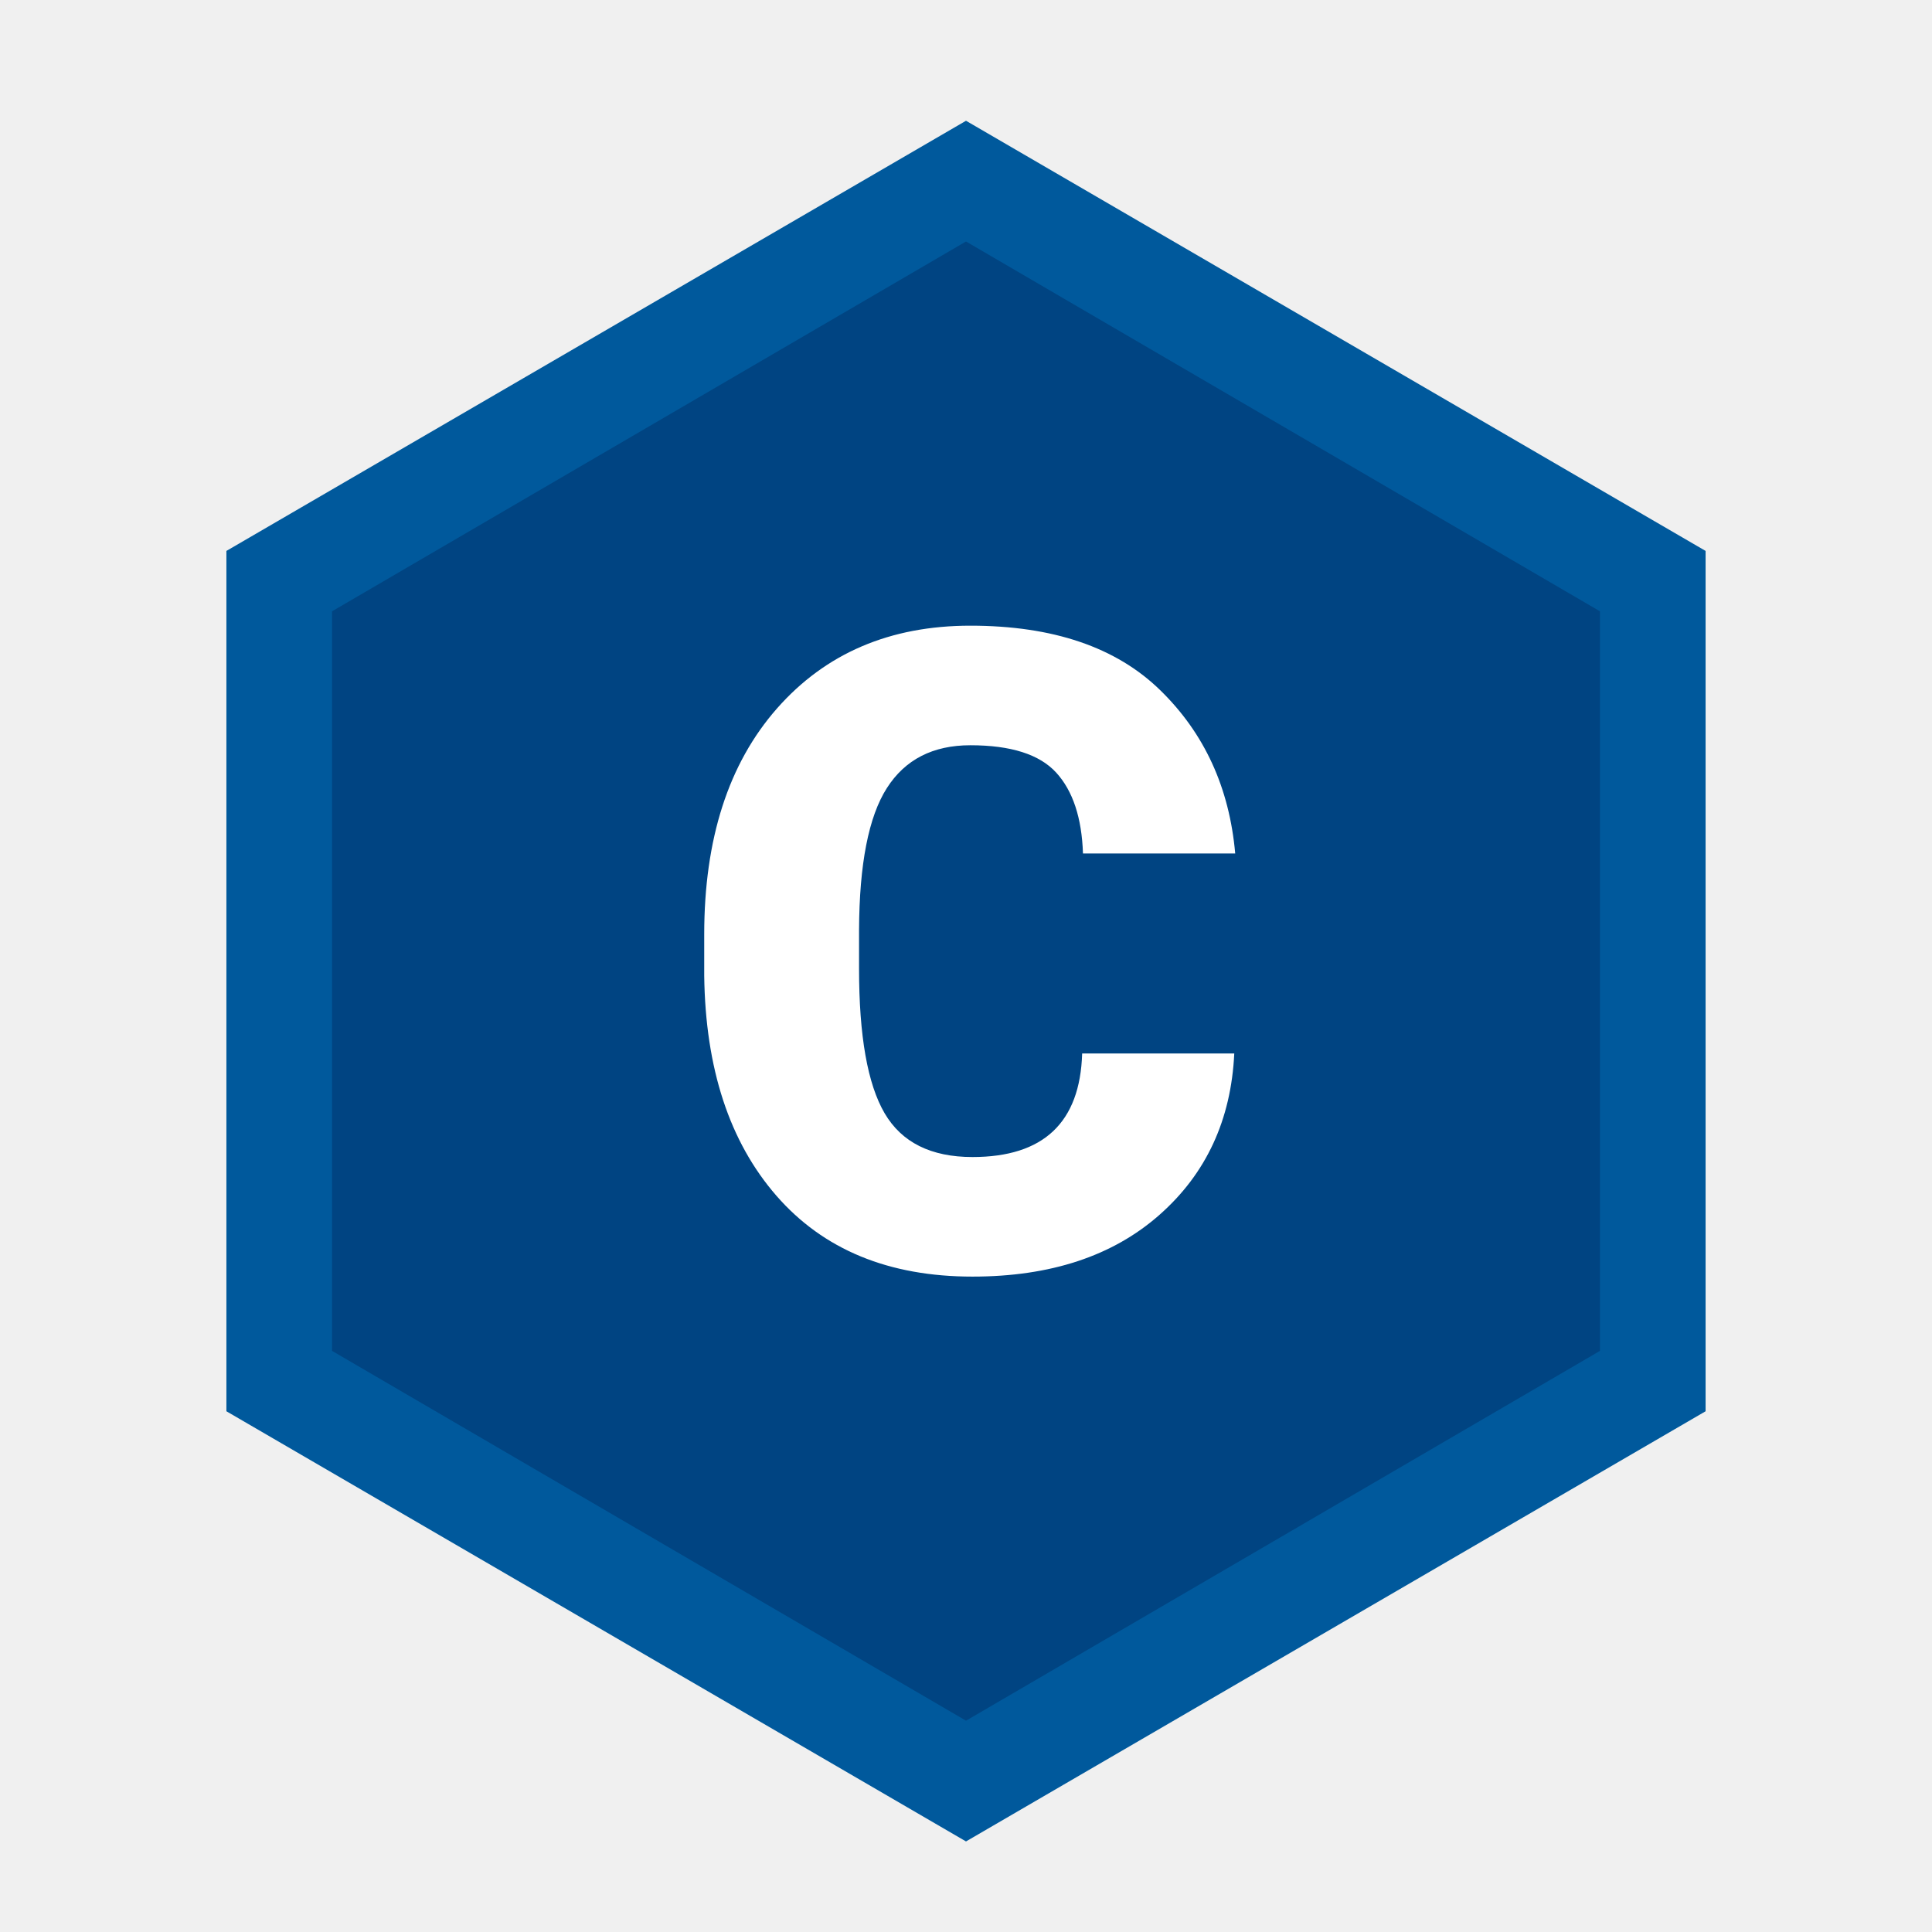
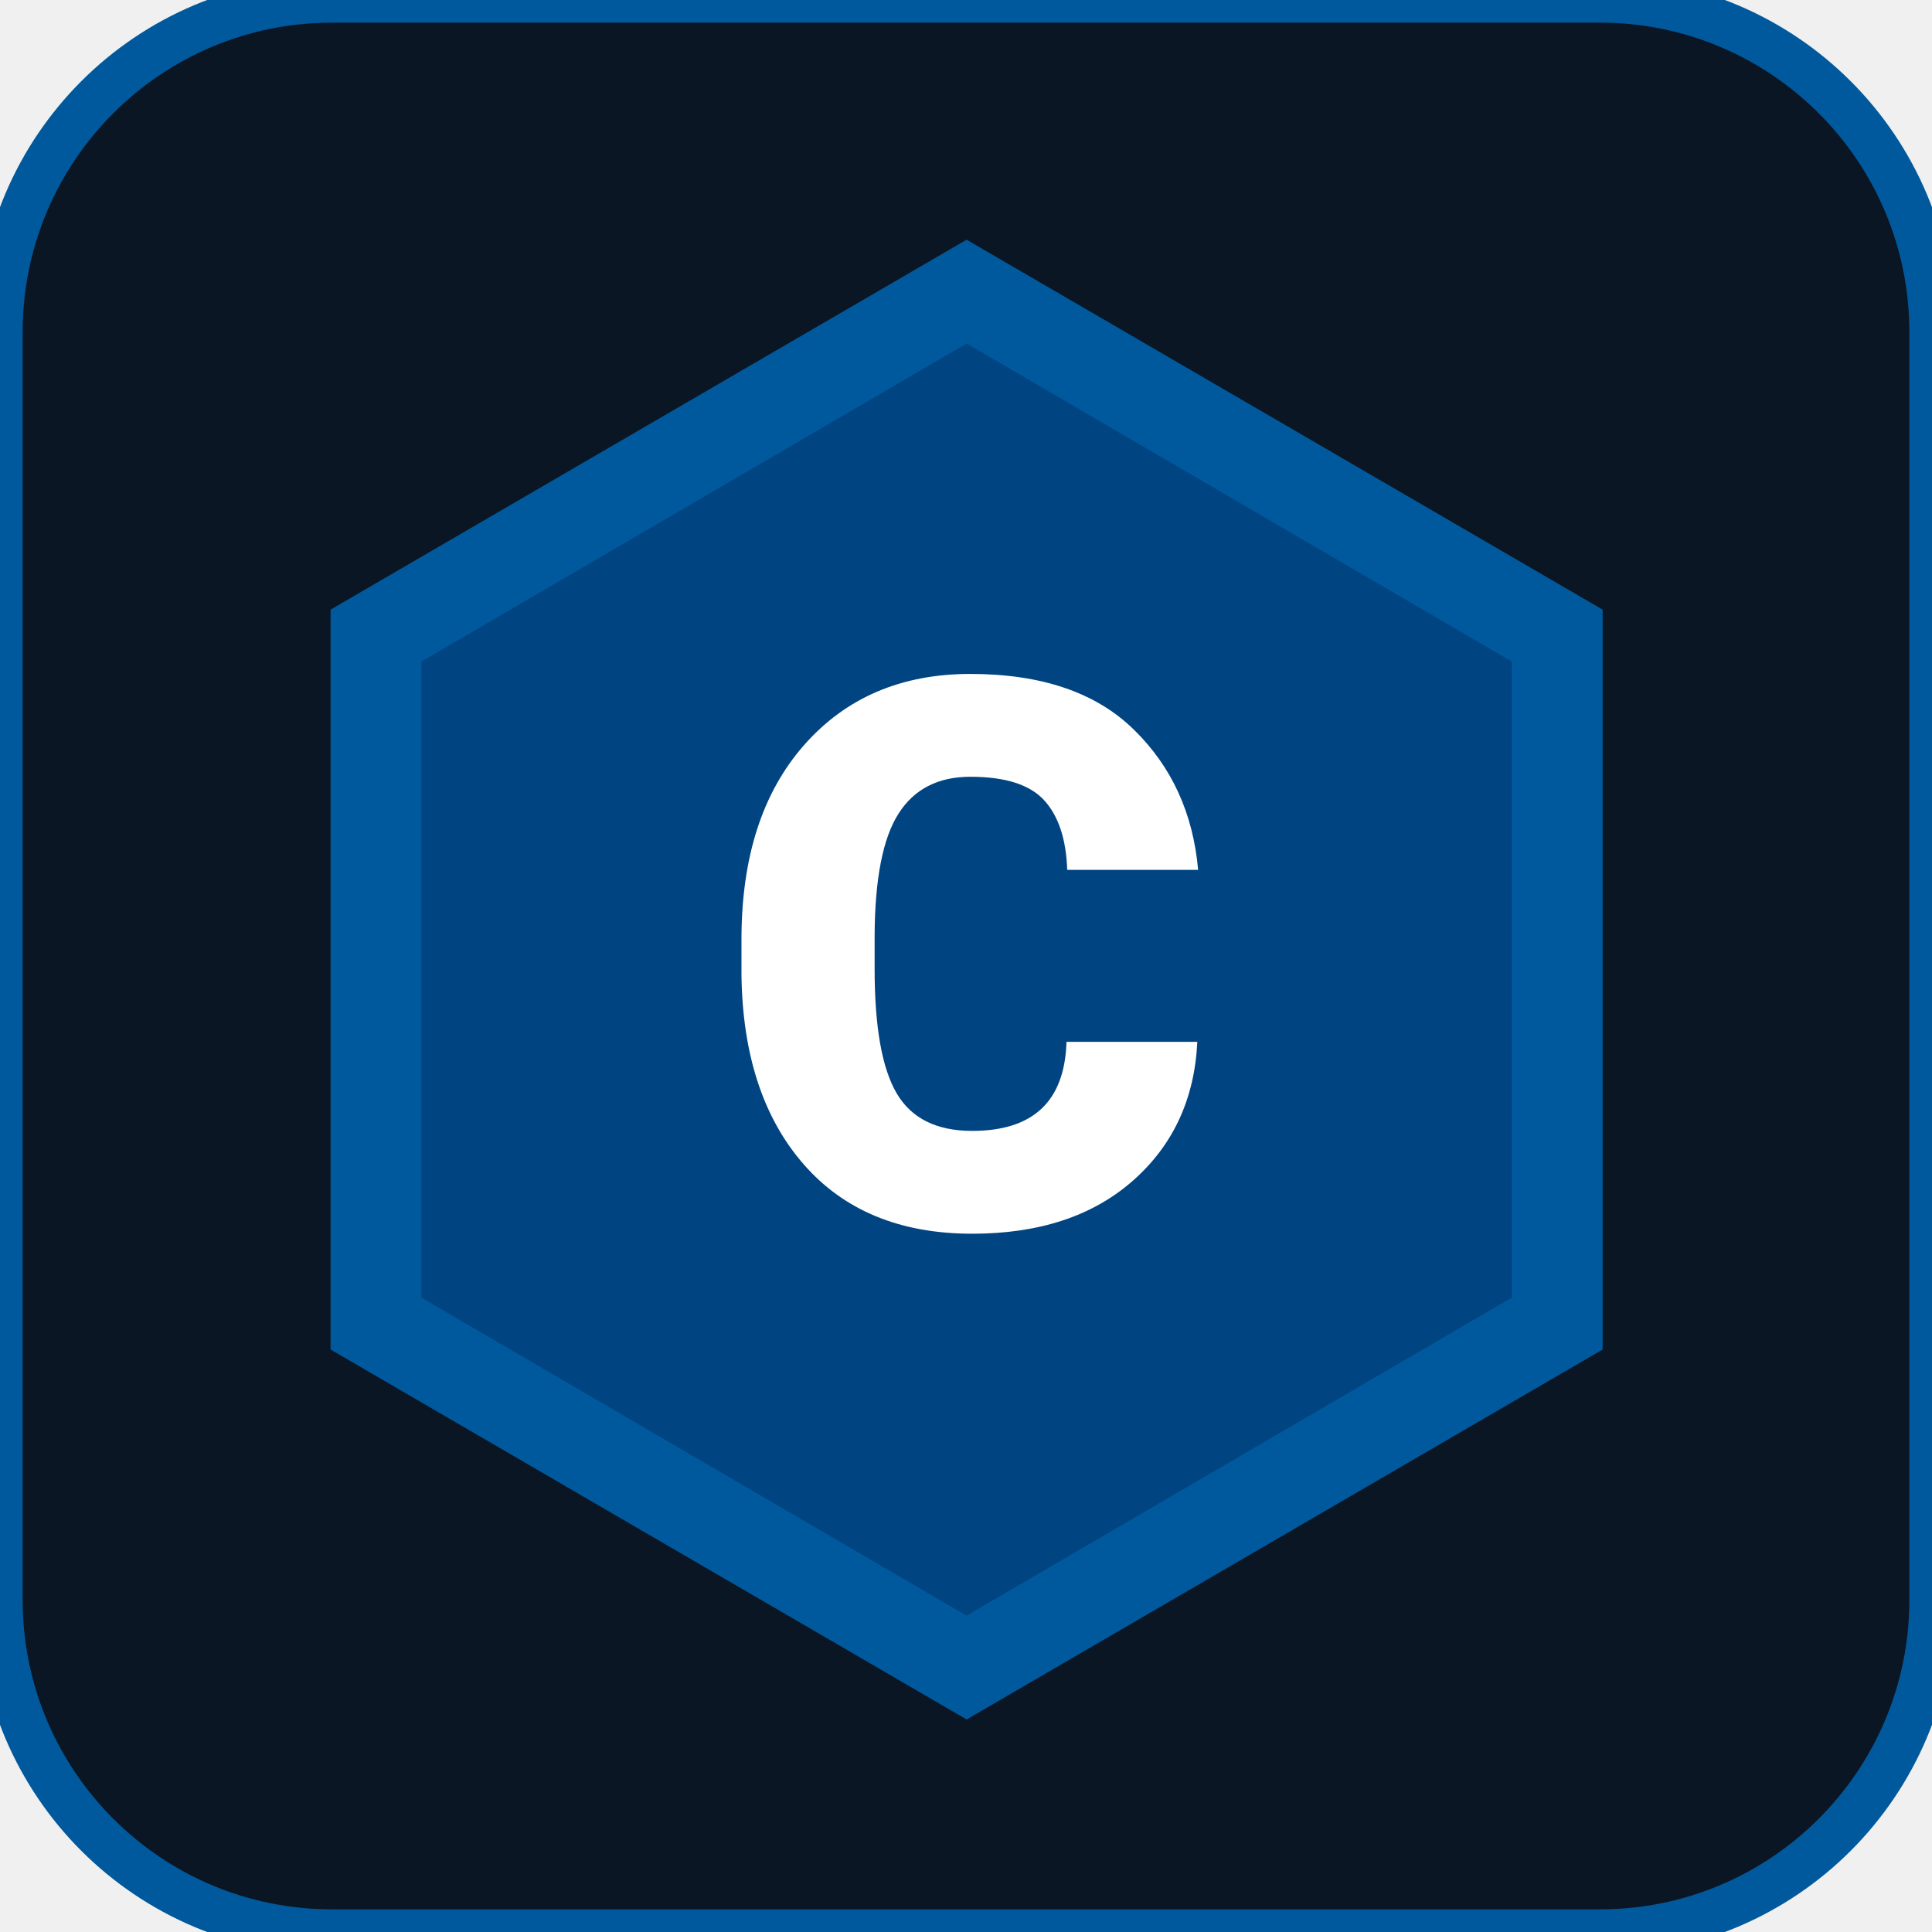
<svg xmlns="http://www.w3.org/2000/svg" viewBox="0 0 256 256" width="256" height="256">
-   <path d="M128 16l98 57v114l-98 57-98-57V73l98-57z" fill="#00599C" />
-   <path d="M128 32l84 49v98l-84 49-84-49V81l84-49z" fill="#004482" />
-   <text x="128" y="168" font-family="'Segoe UI', Roboto, sans-serif" font-weight="900" font-size="118" fill="#FFFFFF" text-anchor="middle">C</text>
+   <rect width="256" height="256" rx="44" fill="#0A1624" stroke="#00599C" stroke-width="6" />
+   <g transform="translate(18, 18) scale(0.86)">
+     <path d="M128 16l98 57v114l-98 57-98-57V73l98-57z" fill="#00599C" />
+     <path d="M128 32l84 49v98l-84 49-84-49V81l84-49z" fill="#004482" />
+     <text x="128" y="168" font-family="'Segoe UI', Roboto, sans-serif" font-weight="900" font-size="118" fill="#FFFFFF" text-anchor="middle">C</text>
+   </g>
</svg>
